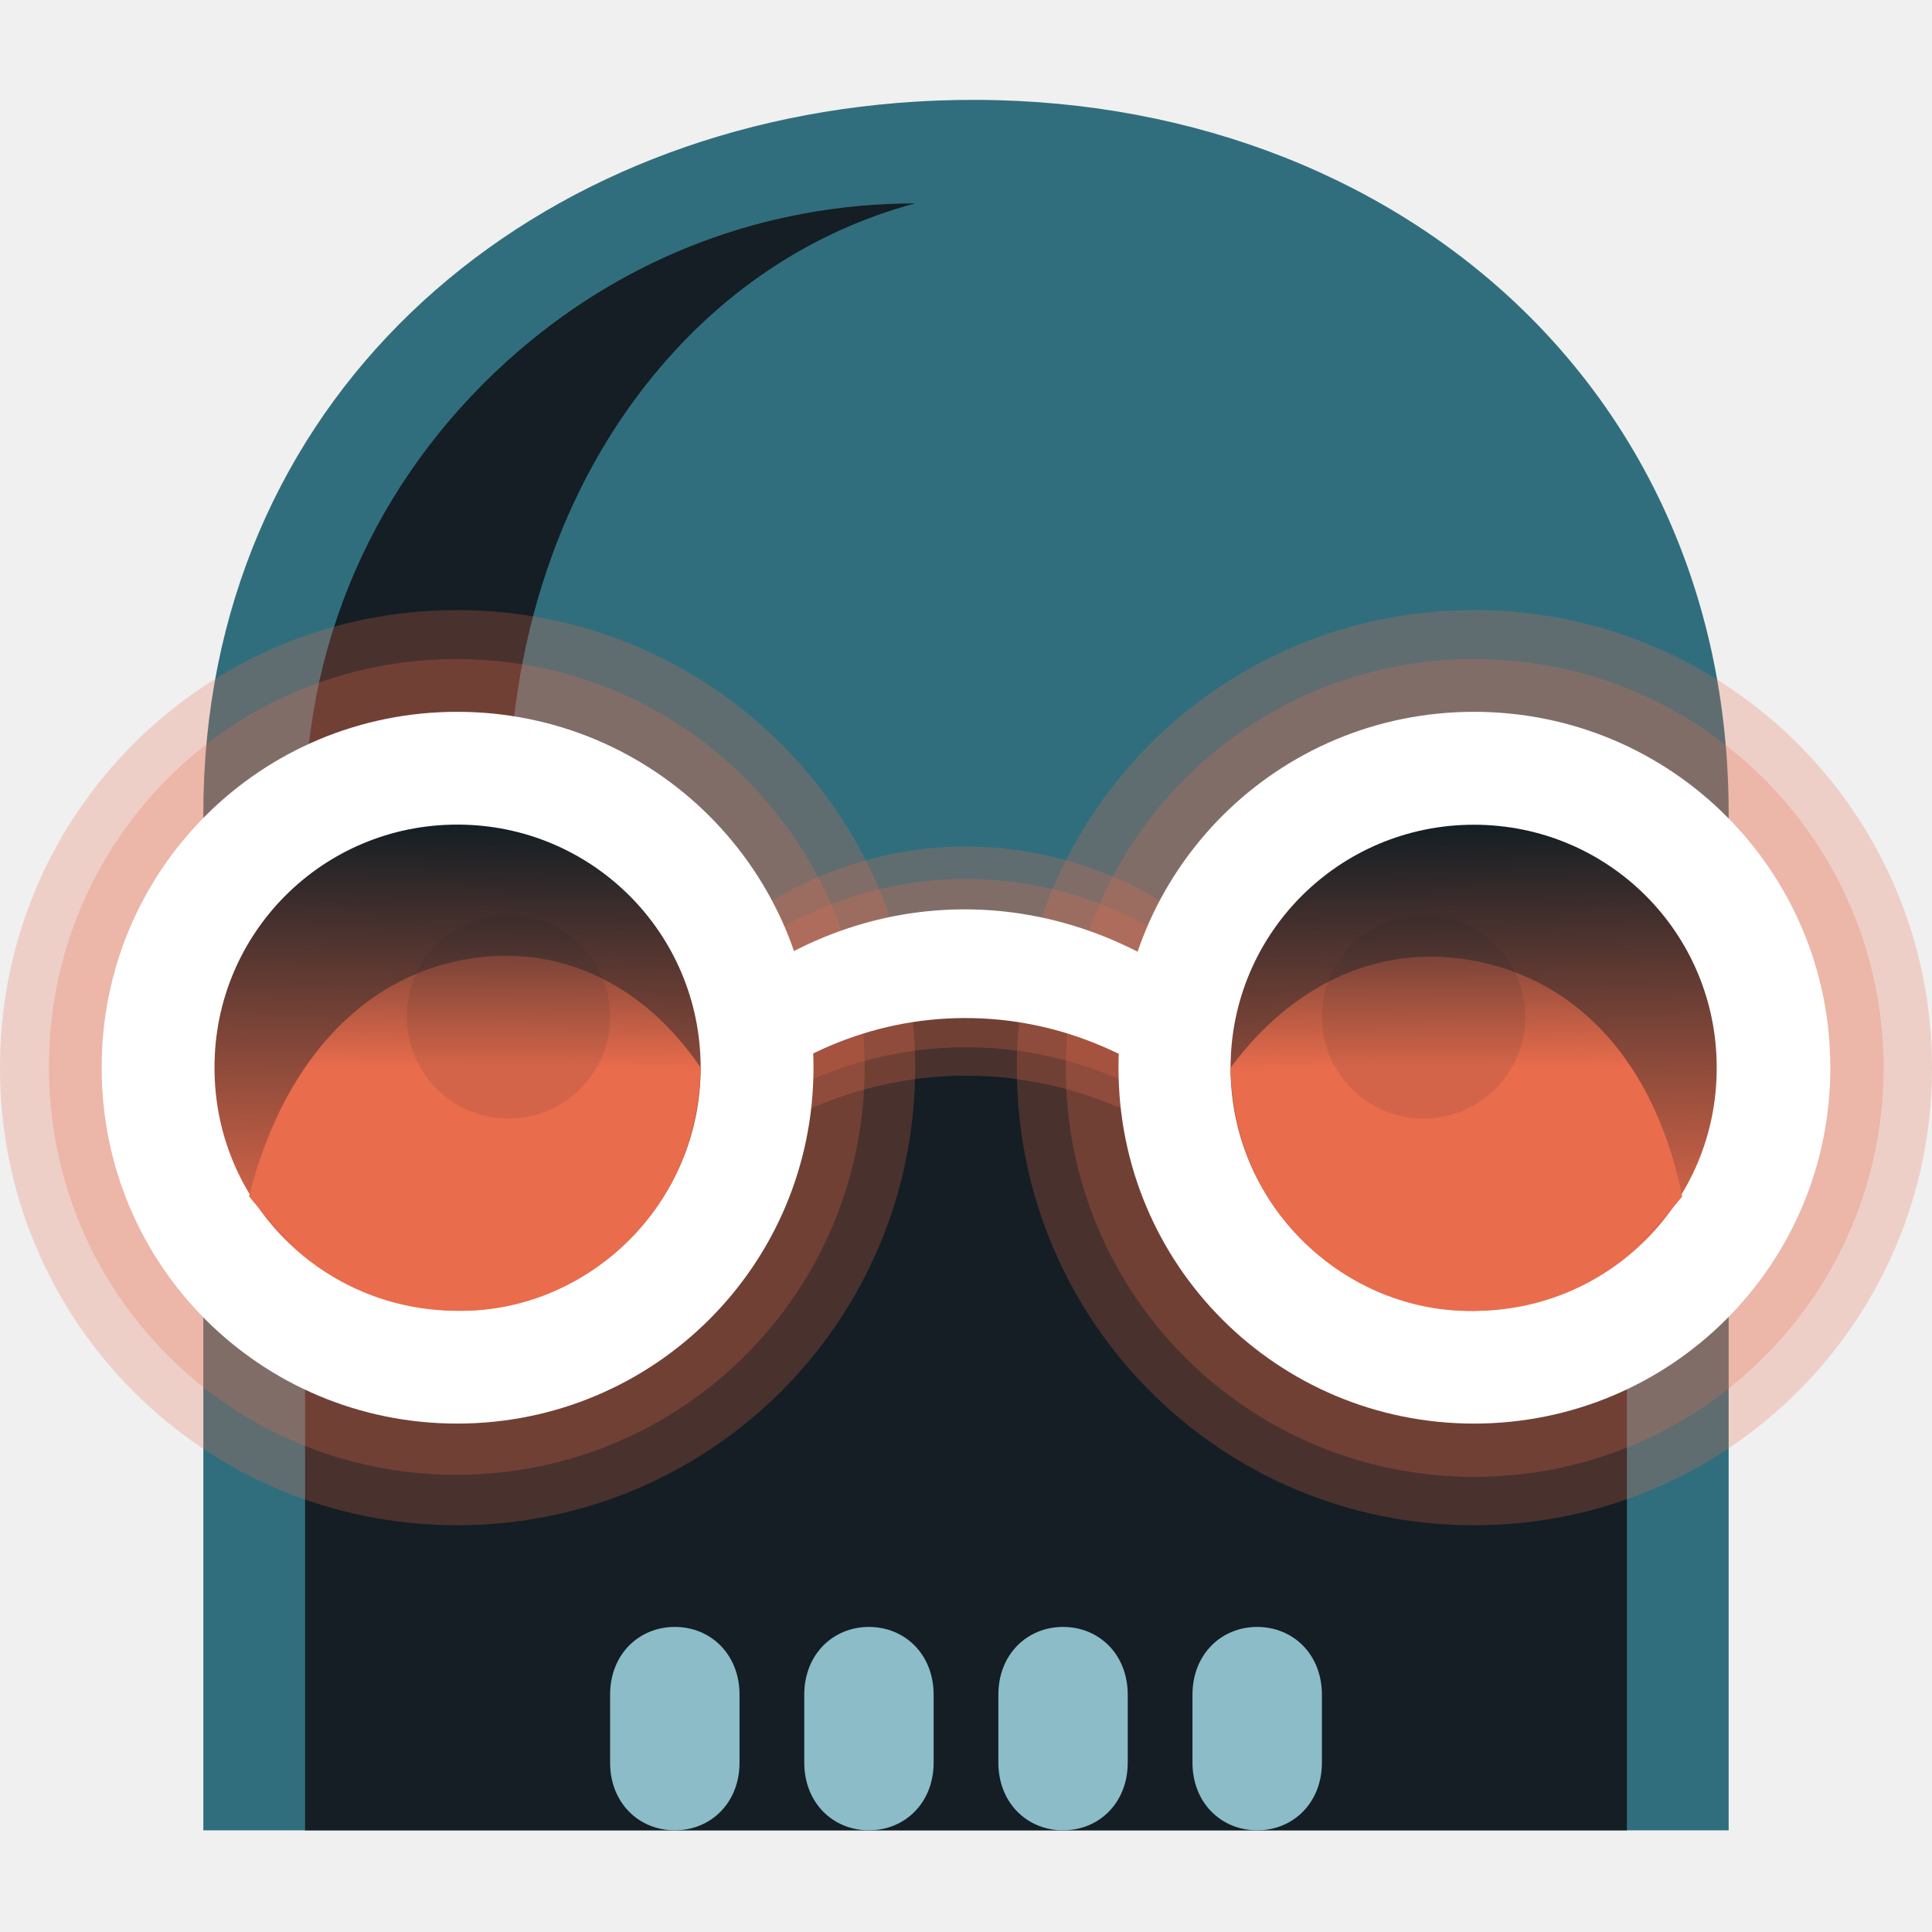
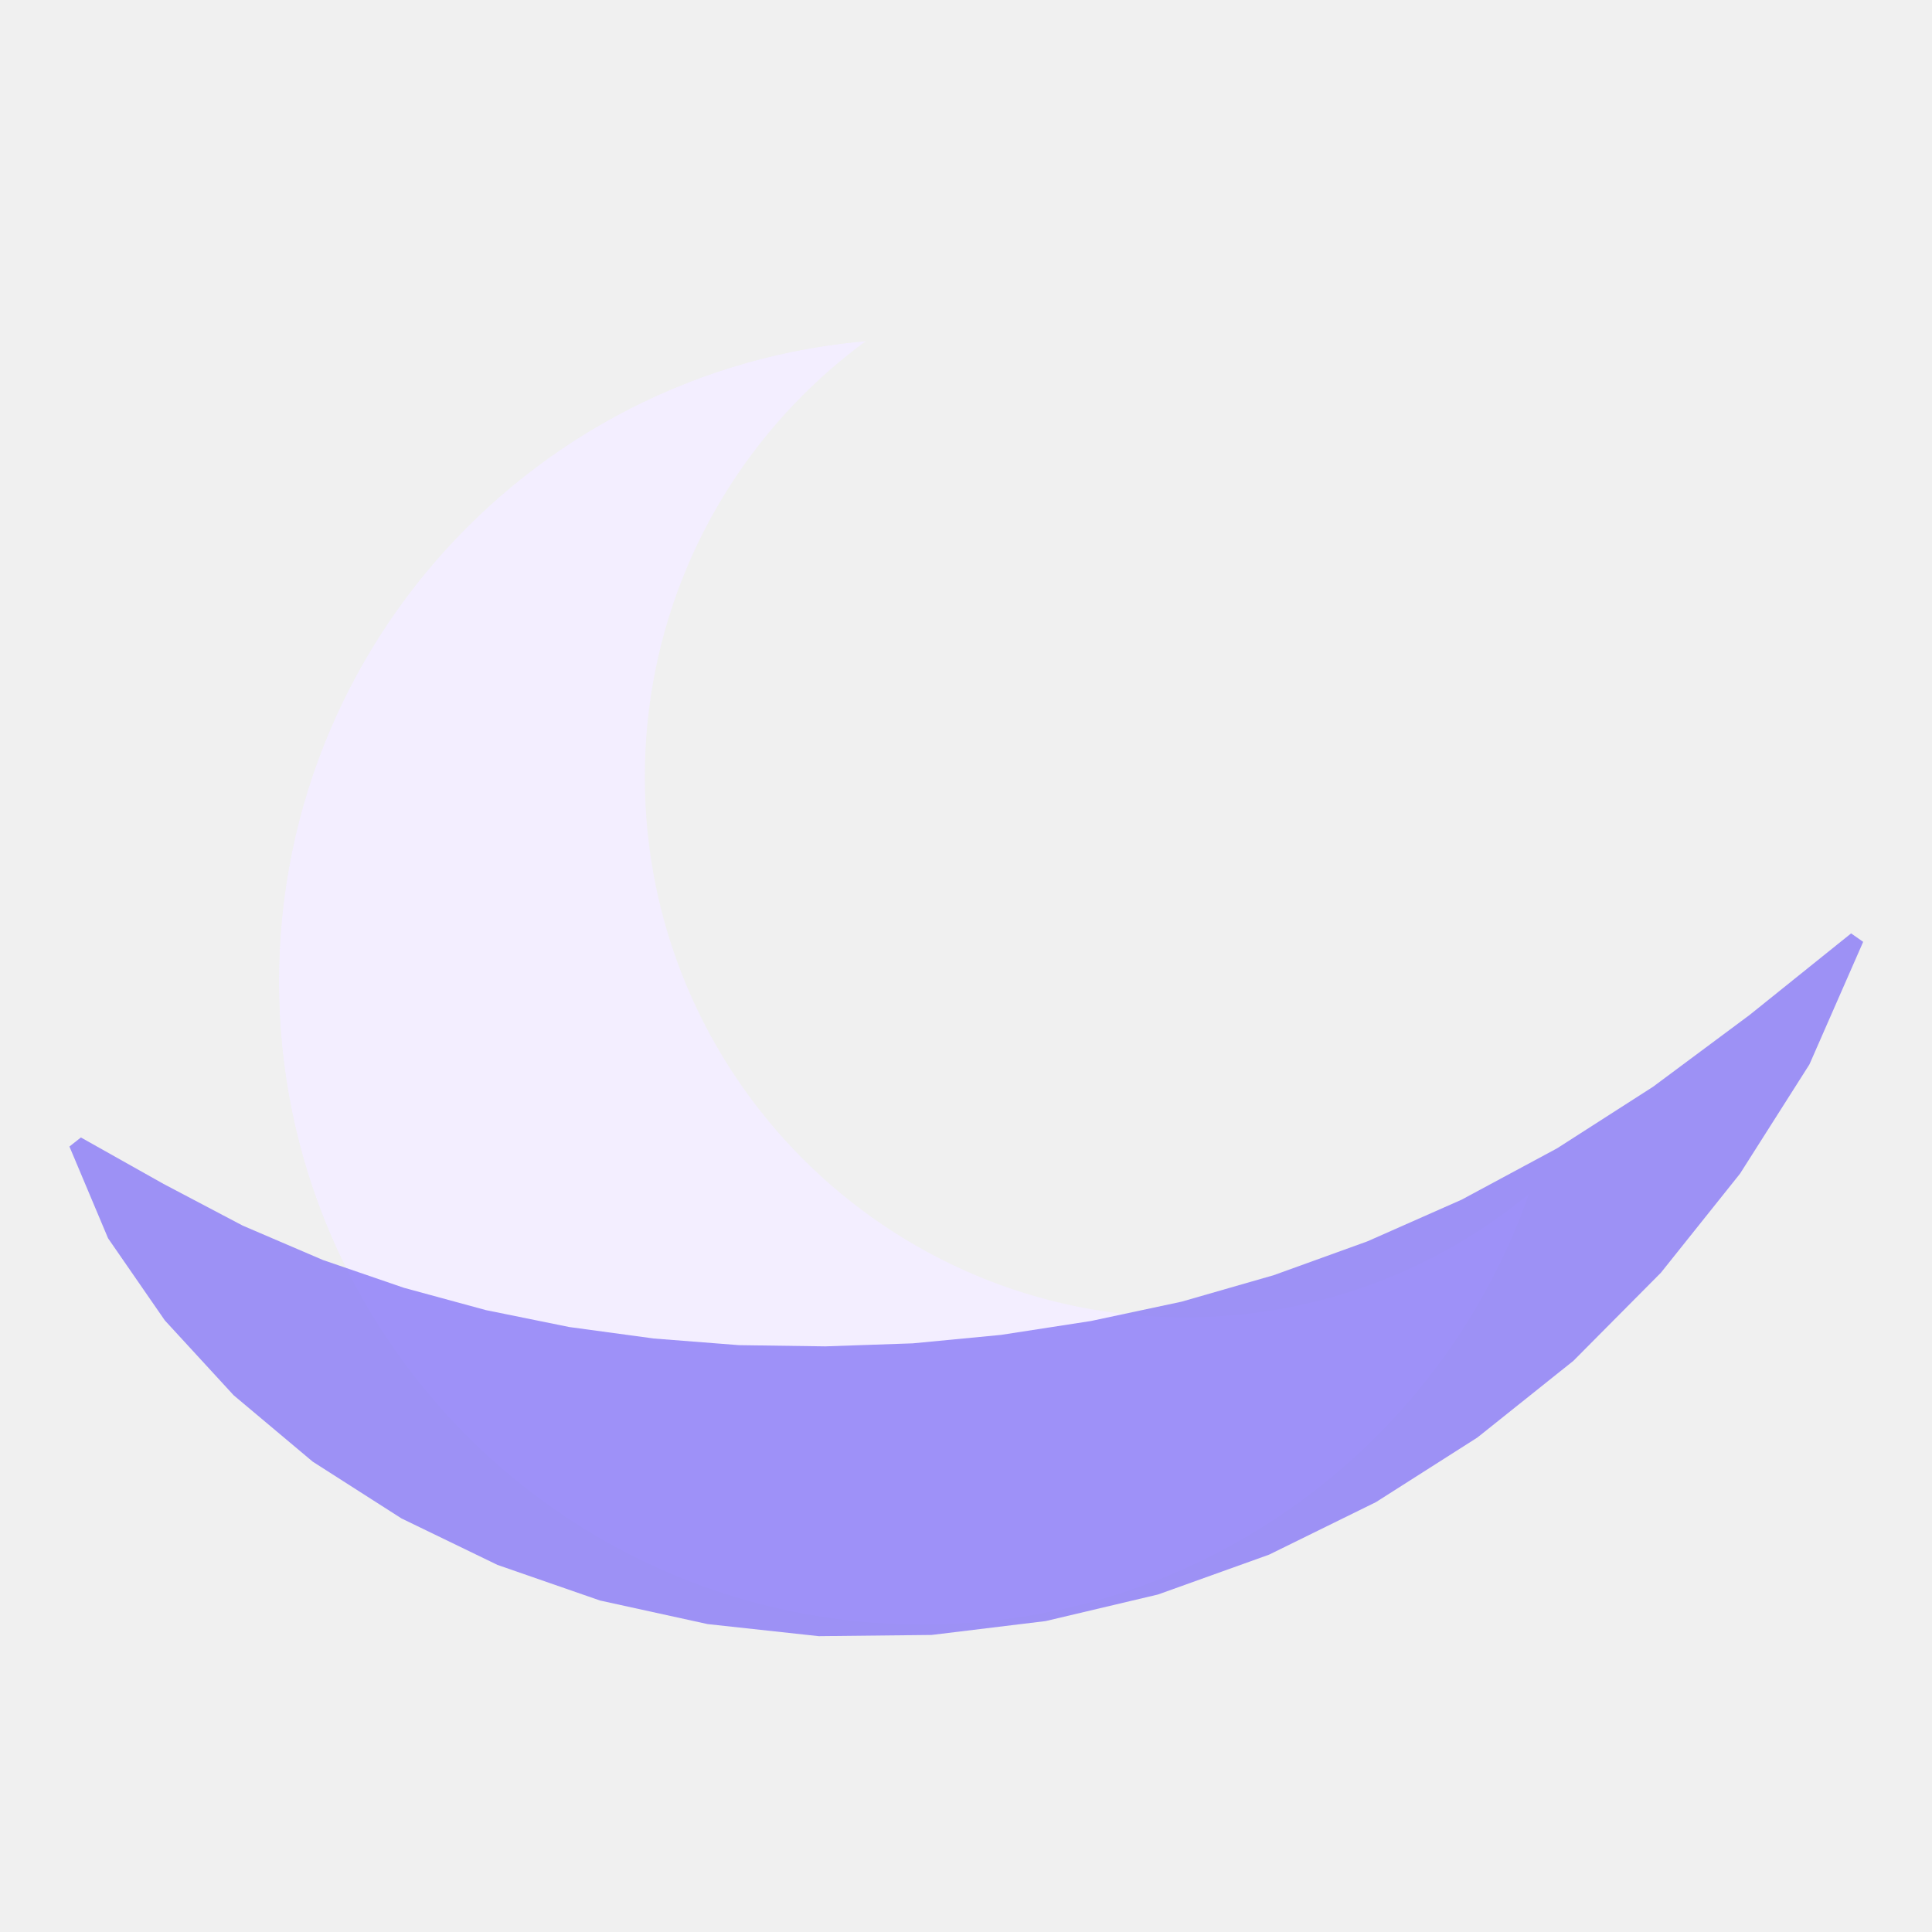
<svg xmlns="http://www.w3.org/2000/svg" viewBox="0 0 32 32">
-   <defs>
-     <linearGradient x1="7.579" y1="13.474" x2="7.433" y2="20.898" id="gradient6390" gradientUnits="userSpaceOnUse">
-       <stop offset="0%" stop-color="rgb(20,30,36)" />
-       <stop offset="100%" stop-color="rgb(233,108,76)" />
-     </linearGradient>
-     <linearGradient x1="7.579" y1="13.474" x2="7.55" y2="17.696" id="gradient6391" gradientUnits="userSpaceOnUse">
-       <stop offset="0%" stop-color="rgb(20,30,36)" />
-       <stop offset="100%" stop-color="rgb(233,108,76)" />
-     </linearGradient>
-     <linearGradient x1="24.408" y1="13.476" x2="24.554" y2="20.901" id="gradient6392" gradientUnits="userSpaceOnUse">
-       <stop offset="0%" stop-color="rgb(20,30,36)" />
-       <stop offset="100%" stop-color="rgb(233,108,76)" />
-     </linearGradient>
-     <linearGradient x1="24.408" y1="13.476" x2="24.437" y2="17.698" id="gradient6393" gradientUnits="userSpaceOnUse">
-       <stop offset="0%" stop-color="rgb(20,30,36)" />
-       <stop offset="100%" stop-color="rgb(233,108,76)" />
-     </linearGradient>
-     <linearGradient x1="7.579" y1="13.658" x2="7.439" y2="20.758" id="gradient6397" gradientUnits="userSpaceOnUse">
-       <stop offset="0%" stop-color="rgb(20,30,36)" />
-       <stop offset="100%" stop-color="rgb(233,108,76)" />
-     </linearGradient>
-     <linearGradient x1="7.579" y1="13.658" x2="7.551" y2="17.696" id="gradient6398" gradientUnits="userSpaceOnUse">
-       <stop offset="0%" stop-color="rgb(20,30,36)" />
-       <stop offset="100%" stop-color="rgb(233,108,76)" />
-     </linearGradient>
-     <linearGradient x1="24.408" y1="13.66" x2="24.547" y2="20.76" id="gradient6399" gradientUnits="userSpaceOnUse">
-       <stop offset="0%" stop-color="rgb(20,30,36)" />
-       <stop offset="100%" stop-color="rgb(233,108,76)" />
-     </linearGradient>
-     <linearGradient x1="24.408" y1="13.66" x2="24.436" y2="17.698" id="gradient6400" gradientUnits="userSpaceOnUse">
-       <stop offset="0%" stop-color="rgb(20,30,36)" />
-       <stop offset="100%" stop-color="rgb(233,108,76)" />
-     </linearGradient>
-   </defs>
-   <g>
-     <path d="M0,0 L32,0 L32,32 L0,32 L0,0 Z" fill="transparent" opacity="1" />
-   </g>
-   <g>
-     <path d="M3.368,30.316 L3.368,13.474 C3.368,6.672 8.598,2.091 15.158,1.684 C22.56,1.226 28.632,6.071 28.632,13.474 L28.632,30.316 L3.368,30.316 Z" fill="rgb(49,110,125)" opacity="1" />
-     <path d="M5.053,30.316 L5.053,13.474 C5.053,10.422 6.383,7.711 8.596,5.807 C10.387,4.266 12.655,3.373 15.158,3.368 C13.466,3.825 12.044,4.784 10.944,6.074 C9.269,8.037 8.421,10.657 8.421,13.474 L8.421,20.21 C10.477,18.579 12.757,17.349 15.158,16.842 C16.831,16.489 18.538,16.489 20.21,16.842 C22.612,17.349 24.892,18.579 26.947,20.21 L26.947,30.316 L5.053,30.316 Z" fill="rgb(20,30,36)" opacity="1" />
-     <path d="M10.105,28.07 C10.105,27.399 10.584,26.947 11.177,26.947 C11.77,26.947 12.249,27.399 12.249,28.07 L12.249,29.193 C12.249,29.864 11.77,30.316 11.177,30.316 C10.584,30.316 10.105,29.864 10.105,29.193 L10.105,28.07 Z" fill="rgb(139,188,199)" opacity="1" />
-     <path d="M13.321,28.07 C13.321,27.399 13.8,26.947 14.392,26.947 C14.985,26.947 15.464,27.399 15.464,28.07 L15.464,29.193 C15.464,29.864 14.985,30.316 14.392,30.316 C13.8,30.316 13.321,29.864 13.321,29.193 L13.321,28.07 Z" fill="rgb(139,188,199)" opacity="1" />
-     <path d="M16.536,28.07 C16.536,27.399 17.015,26.947 17.608,26.947 C18.201,26.947 18.679,27.399 18.679,28.07 L18.679,29.193 C18.679,29.864 18.201,30.316 17.608,30.316 C17.015,30.316 16.536,29.864 16.536,29.193 L16.536,28.07 Z" fill="rgb(139,188,199)" opacity="1" />
-     <path d="M19.751,28.07 C19.751,27.399 20.23,26.947 20.823,26.947 C21.416,26.947 21.895,27.399 21.895,28.07 L21.895,29.193 C21.895,29.864 21.416,30.316 20.823,30.316 C20.23,30.316 19.751,29.864 19.751,29.193 L19.751,28.07 Z" fill="rgb(139,188,199)" opacity="1" />
-   </g>
-   <g>
-     <path d="M11.79,15.63 C13.018,14.587 14.472,14.022 16,14.022 C17.527,14.022 18.982,14.587 20.21,15.63 L20.21,19.368 C18.97,18.36 17.518,17.817 16,17.817 C14.482,17.817 13.03,18.36 11.79,19.368 L11.79,15.63 Z" fill="rgb(233,108,76)" opacity="0.25" />
-     <path d="M11.79,16.168 C13.018,15.124 14.472,14.559 16,14.559 C17.527,14.559 18.982,15.124 20.21,16.168 L20.21,18.897 C18.97,17.889 17.518,17.346 16,17.346 C14.482,17.346 13.03,17.889 11.79,18.897 L11.79,16.168 Z" fill="rgb(233,108,76)" opacity="0.25" />
-     <path d="M0,17.684 C-0.006,13.49 3.375,10.101 7.579,10.105 C11.772,10.11 15.158,13.492 15.158,17.684 C15.158,21.876 11.772,25.259 7.579,25.263 C3.375,25.268 -0.006,21.878 0,17.684 Z" fill="rgb(233,108,76)" opacity="0.25" />
-     <path d="M0.811,17.671 C0.805,13.933 3.819,10.912 7.566,10.916 C11.303,10.92 14.322,13.935 14.322,17.671 C14.322,21.408 11.303,24.423 7.566,24.427 C3.819,24.431 0.805,21.41 0.811,17.671 Z" fill="rgb(233,108,76)" opacity="0.25" />
-     <path d="M16.842,17.684 C16.836,13.49 20.218,10.101 24.421,10.105 C28.614,10.11 32,13.492 32,17.684 C32,21.876 28.614,25.259 24.421,25.263 C20.218,25.268 16.836,21.878 16.842,17.684 Z" fill="rgb(233,108,76)" opacity="0.25" />
-     <path d="M17.653,17.688 C17.647,13.941 20.669,10.912 24.425,10.916 C28.172,10.92 31.198,13.943 31.198,17.688 C31.198,21.434 28.172,24.457 24.425,24.461 C20.669,24.465 17.647,21.436 17.653,17.688 Z" fill="rgb(233,108,76)" opacity="0.25" />
-   </g>
-   <g>
-     <path d="M3.368,17.684 C3.365,15.354 5.244,13.471 7.579,13.474 C9.908,13.476 11.79,15.355 11.79,17.684 C11.79,20.013 9.908,21.892 7.579,21.895 C5.244,21.897 3.365,20.014 3.368,17.684 Z" fill="url(#gradient6390)" opacity="1" />
-     <path d="M11.79,17.684 C11.769,18.866 11.306,19.927 10.521,20.699 C9.732,21.474 8.67,21.913 7.579,21.895 C6.214,21.871 4.933,21.128 3.966,19.912 C4.52,17.711 5.839,16.124 7.758,15.801 C9.343,15.534 10.808,16.235 11.79,17.684 Z" fill="url(#gradient6391)" opacity="1" />
-     <path d="M28.618,17.686 C28.622,15.357 26.743,13.473 24.408,13.476 C22.078,13.479 20.197,15.358 20.197,17.686 C20.197,20.015 22.078,21.895 24.408,21.897 C26.743,21.9 28.622,20.017 28.618,17.686 Z" fill="url(#gradient6392)" opacity="1" />
-     <path d="M20.197,17.686 C20.218,18.869 20.681,19.929 21.466,20.701 C22.255,21.476 23.316,21.916 24.408,21.897 C25.773,21.874 27.054,21.13 28.02,19.915 C27.599,17.807 26.396,16.26 24.531,15.855 C22.86,15.492 21.298,16.193 20.197,17.686 Z" fill="url(#gradient6393)" opacity="1" />
-     <path d="M11.79,16.675 C12.992,15.636 14.427,15.073 15.932,15.062 C17.478,15.051 18.957,15.622 20.21,16.675 L20.21,18.637 C19.007,17.488 17.536,16.857 15.971,16.862 C14.424,16.867 12.971,17.495 11.79,18.637 L11.79,16.675 Z" fill="rgb(255,255,255)" opacity="1" />
-     <path d="M1.684,17.684 C1.679,14.422 4.309,11.786 7.579,11.79 C10.84,11.793 13.474,14.424 13.474,17.684 C13.474,20.945 10.84,23.575 7.579,23.579 C4.309,23.582 1.679,20.946 1.684,17.684 Z" fill="rgb(255,255,255)" opacity="1" />
-     <path d="M18.526,17.684 C18.522,14.422 21.152,11.786 24.421,11.79 C27.682,11.793 30.316,14.424 30.316,17.684 C30.316,20.945 27.682,23.575 24.421,23.579 C21.152,23.582 18.522,20.946 18.526,17.684 Z" fill="rgb(255,255,255)" opacity="1" />
-     <path d="M3.553,17.684 C3.549,15.456 5.346,13.655 7.579,13.658 C9.806,13.66 11.605,15.457 11.605,17.684 C11.605,19.911 9.806,21.708 7.579,21.711 C5.346,21.713 3.549,19.912 3.553,17.684 Z" fill="url(#gradient6397)" opacity="1" />
-     <path d="M11.605,17.684 C11.586,18.815 11.143,19.829 10.392,20.567 C9.637,21.308 8.623,21.729 7.579,21.711 C6.274,21.688 5.049,20.977 4.125,19.815 C4.654,17.71 5.915,16.192 7.75,15.883 C9.266,15.628 10.667,16.299 11.605,17.684 Z" fill="url(#gradient6398)" opacity="1" />
-     <path d="M28.434,17.687 C28.438,15.458 26.641,13.658 24.408,13.66 C22.18,13.663 20.382,15.46 20.382,17.687 C20.382,19.914 22.18,21.71 24.408,21.713 C26.641,21.715 28.438,19.915 28.434,17.687 Z" fill="url(#gradient6399)" opacity="1" />
-     <path d="M20.382,17.687 C20.401,18.817 20.844,19.831 21.595,20.569 C22.349,21.311 23.364,21.731 24.408,21.713 C25.713,21.691 26.938,20.979 27.862,19.817 C27.46,17.801 26.309,16.323 24.525,15.935 C22.928,15.588 21.434,16.258 20.382,17.687 Z" fill="url(#gradient6400)" opacity="1" />
-   </g>
-   <g>
-     <path d="M8.421,15.158 C9.353,15.156 10.106,15.908 10.105,16.842 C10.104,17.774 9.353,18.526 8.421,18.526 C7.489,18.526 6.738,17.774 6.737,16.842 C6.736,15.908 7.489,15.156 8.421,15.158 Z" fill="rgb(20,30,36)" opacity="0.1" />
-     <path d="M23.579,15.158 C24.511,15.156 25.264,15.908 25.263,16.842 C25.262,17.774 24.511,18.526 23.579,18.526 C22.647,18.526 21.896,17.774 21.895,16.842 C21.894,15.908 22.647,15.156 23.579,15.158 Z" fill="rgb(20,30,36)" opacity="0.1" />
-   </g>
+   <mask id="c">
+     <circle cx="15.27" cy="16.26" r="10.65" fill="#fff" />
+     <circle cx="19.63" cy="12.87" r="8.95" fill="#000" />
+   </mask>
+   <circle cx="15.27" cy="16.26" r="10.65" fill="#F3EEFF" mask="url(#c)" />
+   <path d="M1.15 18.99L1.79 20.51L2.73 21.87L3.87 23.11L5.18 24.21L6.65 25.15L8.24 25.92L9.94 26.51L11.72 26.9L13.56 27.1L15.43 27.08L17.32 26.85L19.18 26.41L21.02 25.75L22.79 24.88L24.47 23.81L26.06 22.54L27.51 21.08L28.82 19.44L29.97 17.63L30.86 15.6L30.66 15.46L28.98 16.81L27.38 18L25.79 19.02L24.21 19.87L22.65 20.56L21.1 21.12L19.57 21.56L18.07 21.88L16.58 22.11L15.12 22.25L13.67 22.3L12.24 22.28L10.83 22.17L9.43 21.98L8.05 21.7L6.69 21.33L5.35 20.87L4.02 20.3L2.71 19.61L1.34 18.84Z" fill="#8B7CF6" fill-opacity="0.82" />
</svg>
